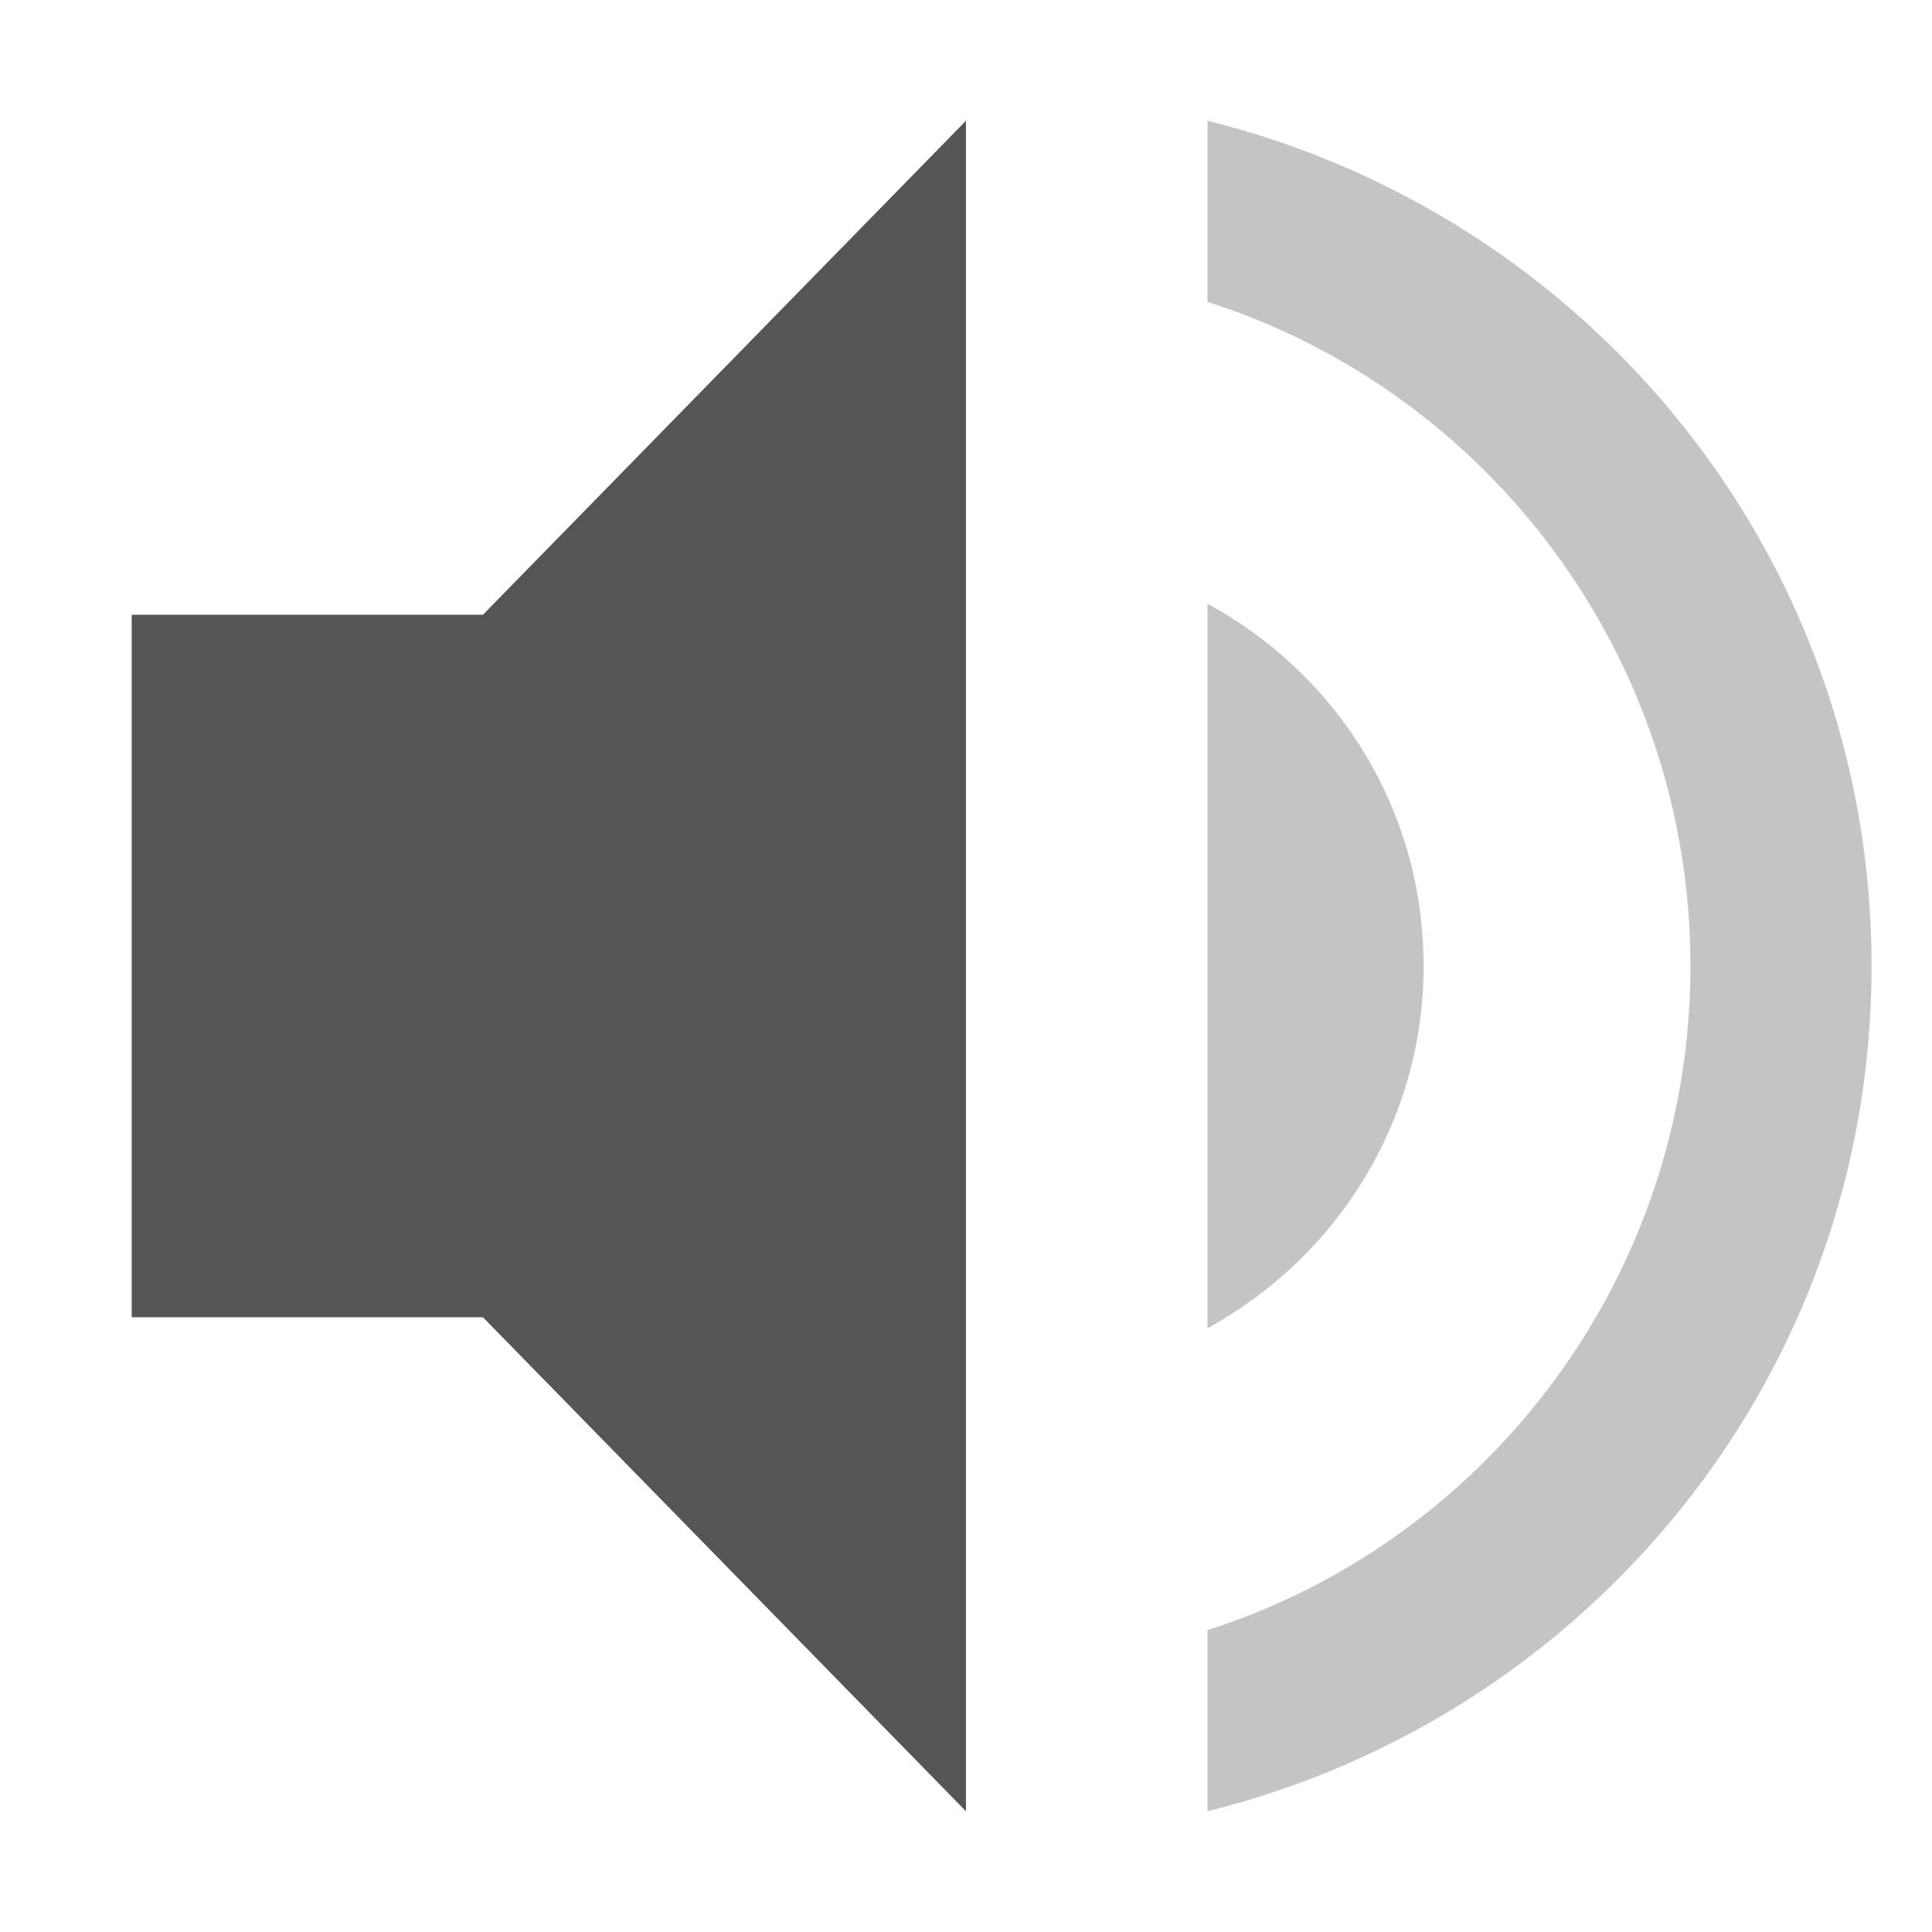
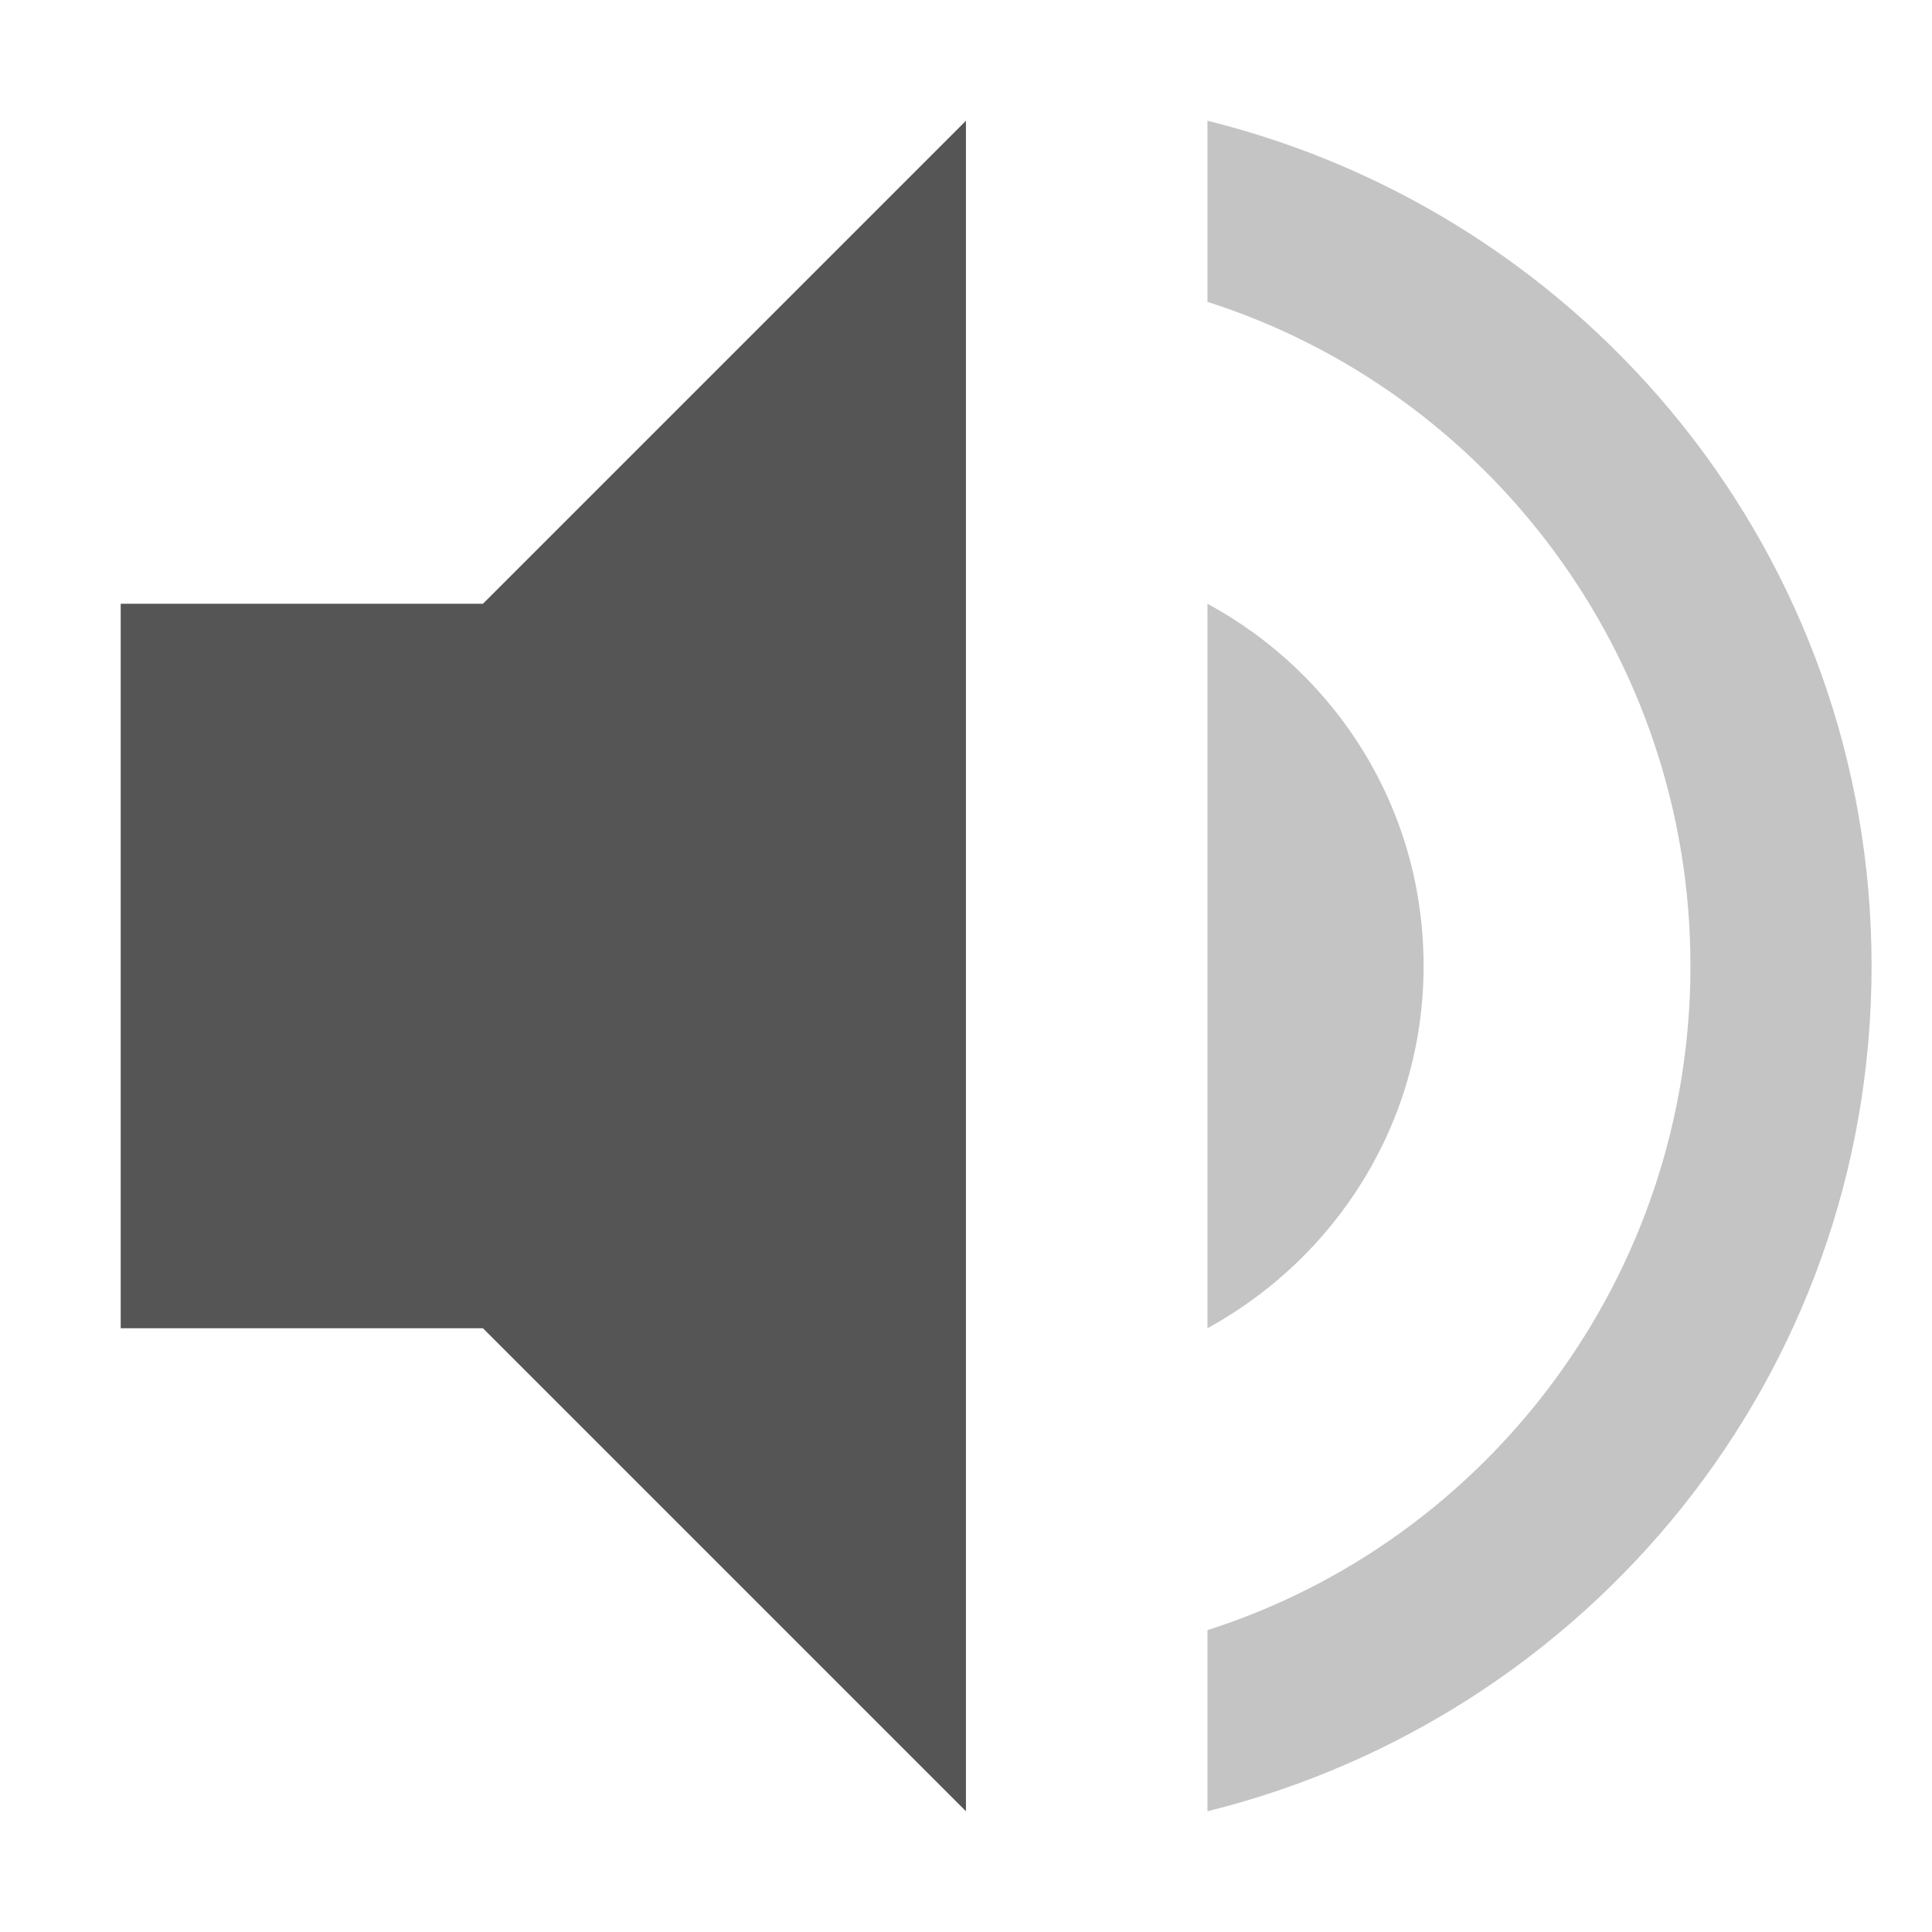
<svg xmlns="http://www.w3.org/2000/svg" xmlns:ns1="http://www.openswatchbook.org/uri/2009/osb" height="16" id="svg7384" style="enable-background:new" version="1.1" width="16">
  <defs id="defs7386">
+     <linearGradient id="linearGradient6882" ns1:paint="solid">
+       <stop id="stop6884" offset="0" style="stop-color:#555555;stop-opacity:1;" />
+     </linearGradient>
    <linearGradient id="linearGradient5606" ns1:paint="solid">
      <stop id="stop5608" offset="0" style="stop-color:#000000;stop-opacity:1;" />
    </linearGradient>
-     <filter color-interpolation-filters="sRGB" id="filter7554">
+     <filter id="filter7554" style="color-interpolation-filters:sRGB">
      <feBlend id="feBlend7556" in2="BackgroundImage" mode="darken" />
    </filter>
  </defs>
-   <g id="layer9" style="display:inline" transform="translate(-305.0004,413)">
-     <path d="m 306.091,-407.909 0,5.818 2.909,0 4,4.091 0,-14 -4,4.091 z" id="path6042" style="fill:#555555;fill-opacity:1;stroke:none" />
-     <path d="m 315,-412 0,1.5 c 2.32,0.74 4,2.93 4,5.5 0,2.57 -1.68,4.76 -4,5.5 l 0,1.5 c 3.15,-0.78 5.5,-3.6 5.5,-7 0,-3.4 -2.35,-6.22 -5.5,-7 z" id="path6044" style="opacity:0.35;fill:#555555;fill-opacity:1;stroke:none" />
-     <path d="m 316.79,-405 c 0,-1.3 -0.72,-2.42 -1.79,-3 l 0,6 c 1.06,-0.58 1.79,-1.7 1.79,-3 z" id="path6046" style="opacity:0.35;fill:#555555;fill-opacity:1;stroke:none" />
+   <g id="layer9" style="display:inline" transform="translate(-305.0004,475)">
+     <path d="m 306,-470 0,6 3,0 4,4 0,-14 -4,4 z" id="path6042" style="fill:#555555;fill-opacity:1;stroke:none" />
+     <path d="m 315,-474 0,1.5 c 2.32,0.74 4,2.93 4,5.5 0,2.57 -1.68,4.76 -4,5.5 l 0,1.5 c 3.15,-0.78 5.5,-3.6 5.5,-7 0,-3.4 -2.35,-6.22 -5.5,-7 z" id="path6044" style="opacity:0.35;fill:#555555;fill-opacity:1;stroke:none" />
+     <path d="m 316.79,-467 c 0,-1.3 -0.72,-2.42 -1.79,-3 l 0,6 c 1.06,-0.58 1.79,-1.7 1.79,-3 z" id="path6046" style="opacity:0.35;fill:#555555;fill-opacity:1;stroke:none" />
  </g>
-   <g id="layer10" style="display:inline;filter:url(#filter7554)" transform="translate(-305.0004,413)" />
-   <g id="layer1" style="display:inline" transform="translate(-64.0002,-204)" />
-   <g id="layer14" style="display:inline" transform="translate(-305.0004,413)" />
-   <g id="layer15" style="display:inline" transform="translate(-305.0004,413)" />
-   <g id="g71291" style="display:inline" transform="translate(-305.0004,413)" />
-   <g id="layer2" style="display:inline" transform="translate(-64.0002,-54)" />
-   <g id="g6058" style="display:inline" transform="translate(-64.0002,-54)" />
-   <g id="layer12" style="display:inline" transform="translate(-305.0004,413)" />
+   <g id="layer10" style="display:inline;filter:url(#filter7554)" transform="translate(-305.0004,475)" />
+   <g id="layer1" style="display:inline" transform="translate(-64.0002,-142)" />
+   <g id="layer14" style="display:inline" transform="translate(-305.0004,475)" />
+   <g id="layer15" style="display:inline" transform="translate(-305.0004,475)" />
+   <g id="g71291" style="display:inline" transform="translate(-305.0004,475)" />
+   <g id="layer2" style="display:inline" transform="translate(-64.0002,8)" />
+   <g id="layer12" style="display:inline" transform="translate(-305.0004,475)" />
</svg>
